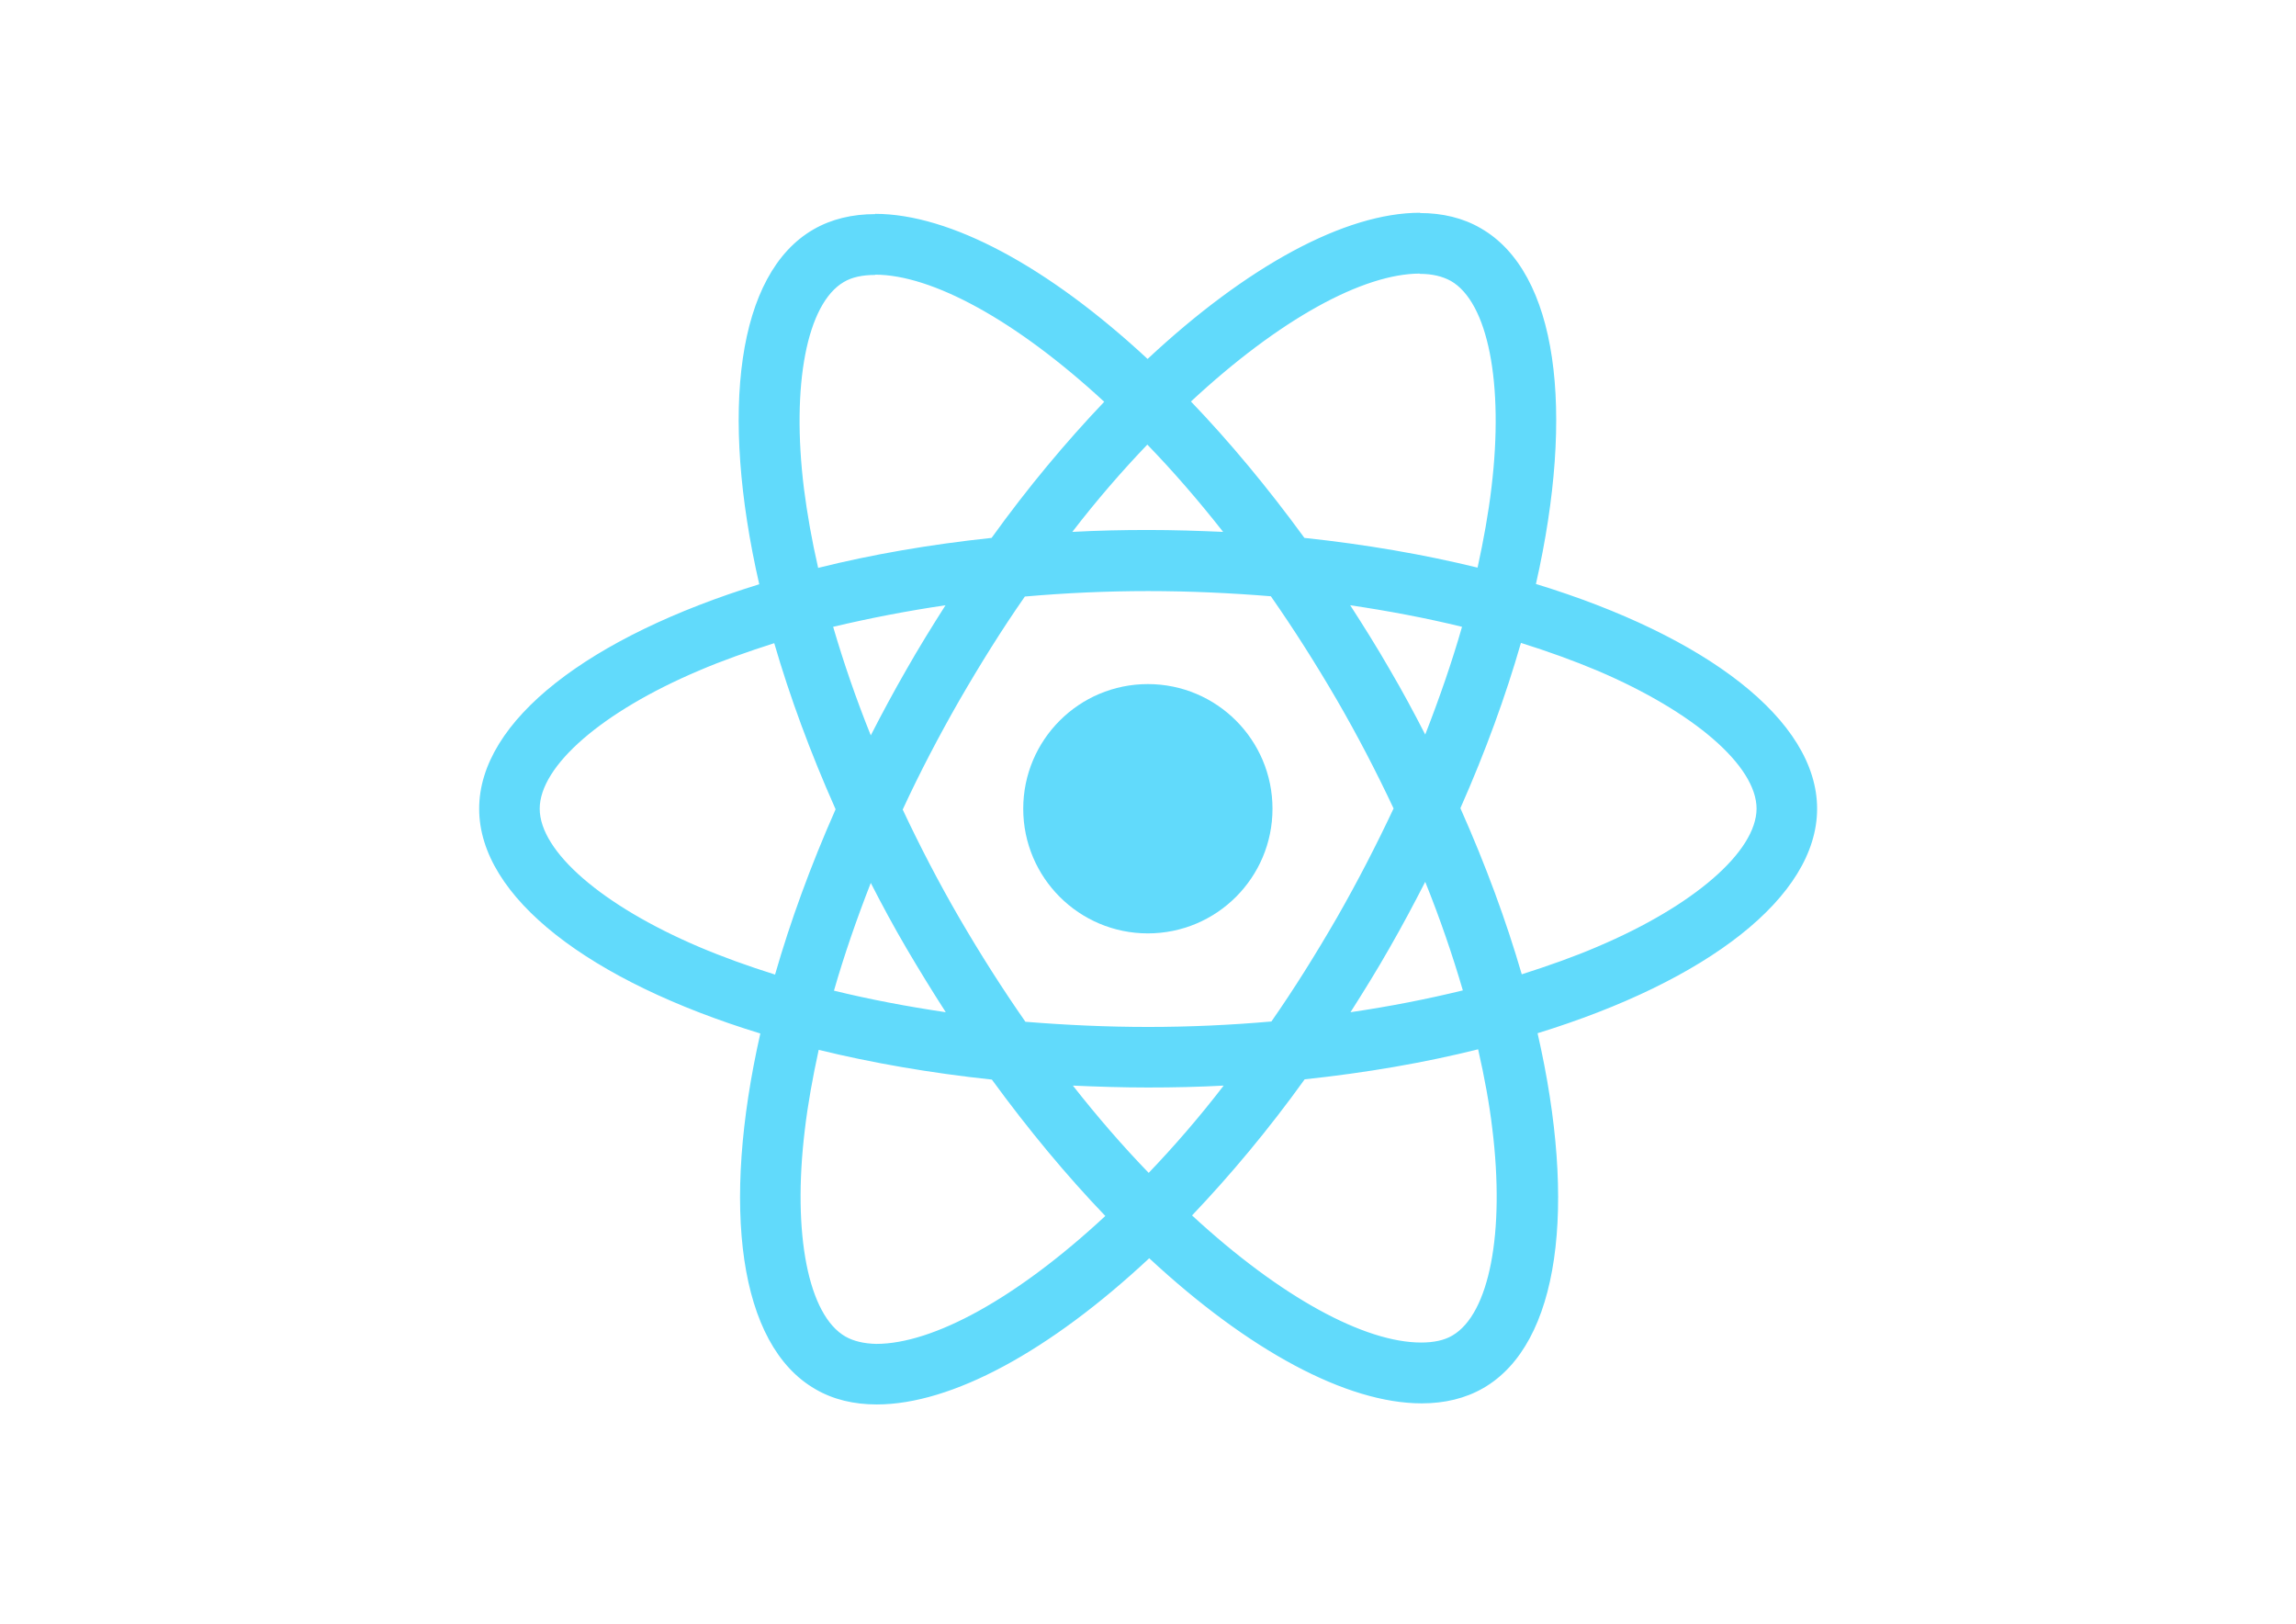
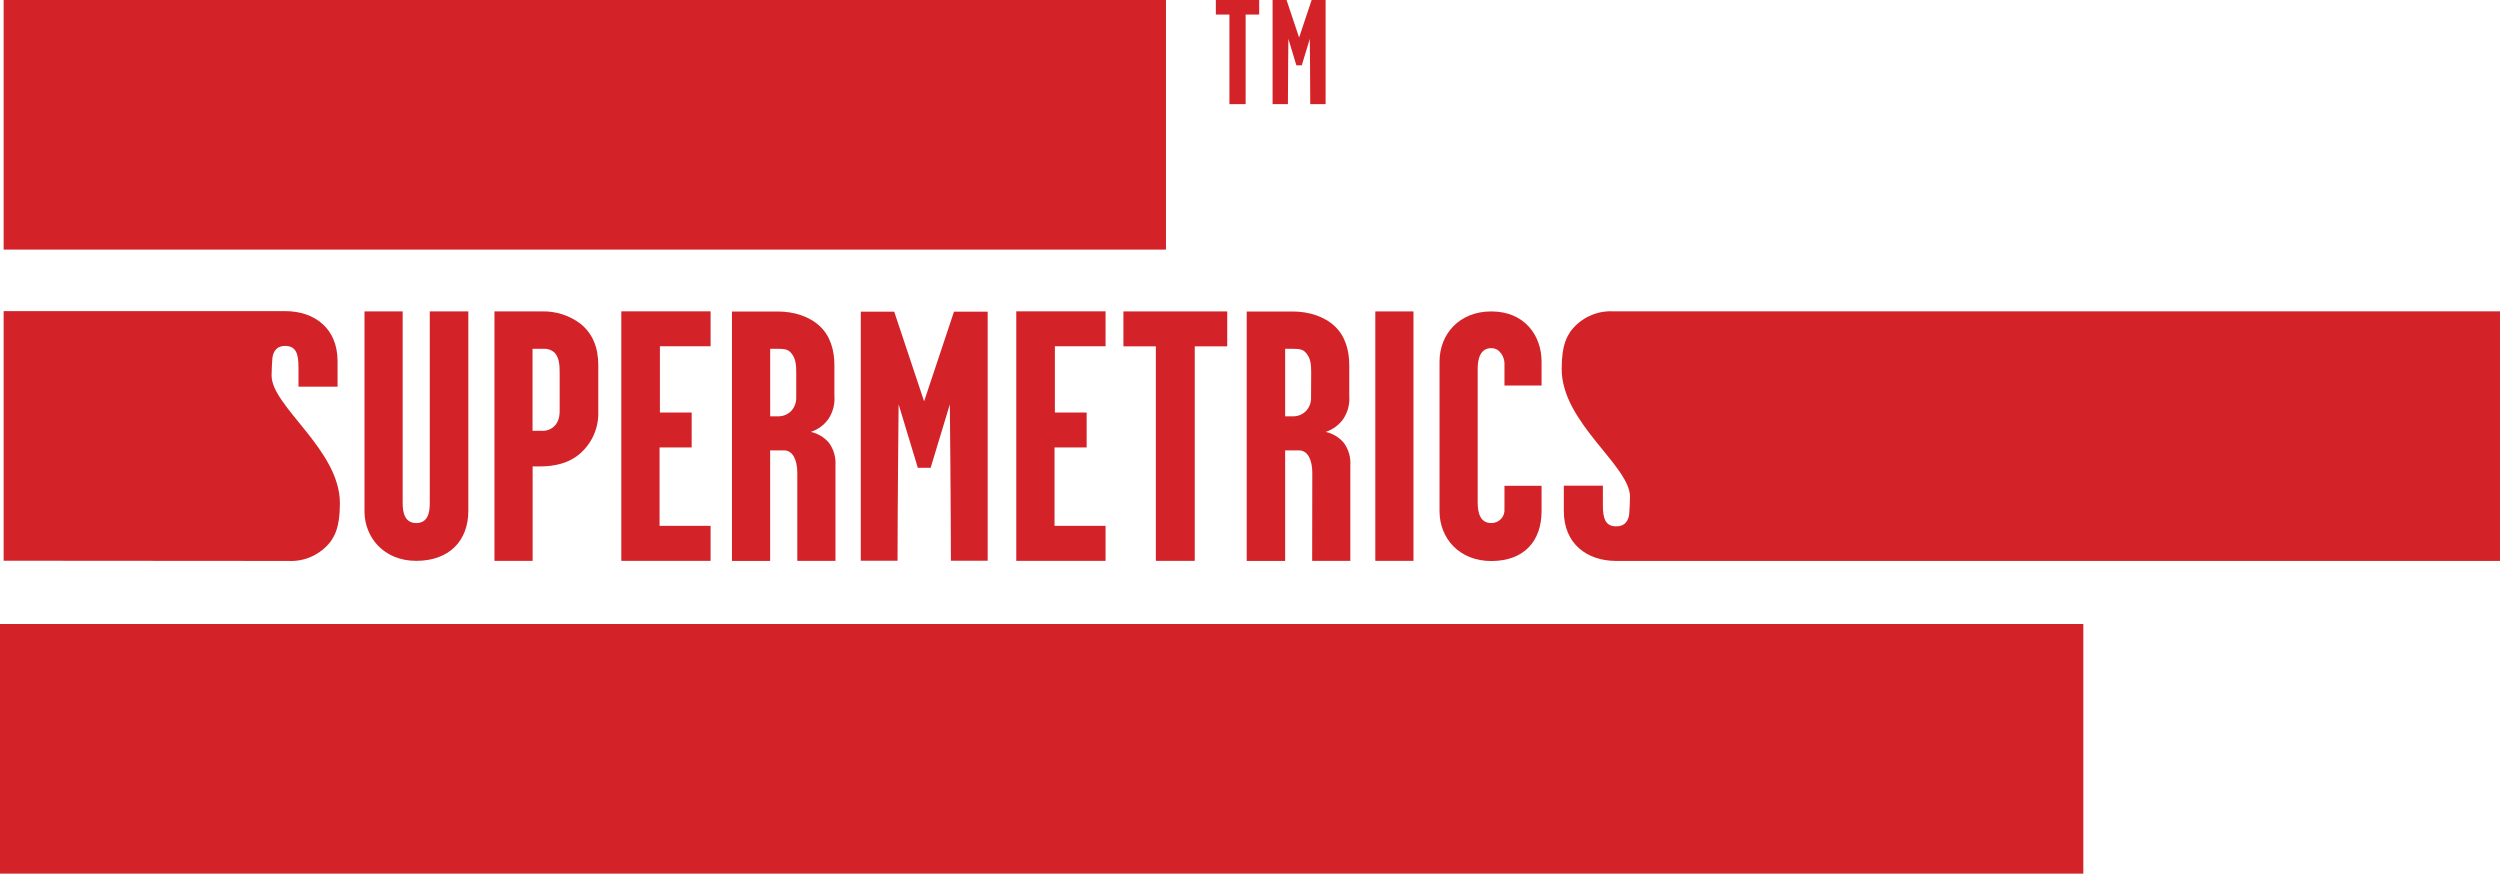
- <svg xmlns="http://www.w3.org/2000/svg" viewBox="0 0 841.9 595.3">
-   <g fill="#61DAFB">
-     <path d="M666.3 296.5c0-32.5-40.7-63.3-103.1-82.4 14.4-63.6 8-114.2-20.2-130.4-6.5-3.8-14.1-5.6-22.4-5.6v22.3c4.6 0 8.3.9 11.4 2.6 13.6 7.8 19.5 37.5 14.9 75.7-1.1 9.4-2.9 19.3-5.1 29.4-19.6-4.8-41-8.5-63.5-10.9-13.5-18.5-27.5-35.3-41.6-50 32.6-30.3 63.2-46.9 84-46.9V78c-27.5 0-63.5 19.6-99.9 53.6-36.4-33.8-72.4-53.2-99.9-53.2v22.3c20.7 0 51.4 16.5 84 46.6-14 14.7-28 31.4-41.3 49.9-22.6 2.4-44 6.1-63.6 11-2.3-10-4-19.7-5.2-29-4.7-38.2 1.1-67.9 14.6-75.8 3-1.8 6.9-2.6 11.5-2.6V78.5c-8.4 0-16 1.8-22.6 5.6-28.1 16.2-34.4 66.7-19.9 130.1-62.2 19.2-102.7 49.9-102.7 82.3 0 32.5 40.7 63.3 103.1 82.4-14.4 63.6-8 114.2 20.2 130.4 6.5 3.8 14.1 5.6 22.5 5.6 27.5 0 63.5-19.6 99.9-53.6 36.4 33.8 72.4 53.2 99.9 53.2 8.4 0 16-1.8 22.6-5.6 28.1-16.2 34.4-66.7 19.9-130.1 62-19.1 102.5-49.9 102.5-82.3zm-130.2-66.7c-3.7 12.9-8.3 26.2-13.5 39.5-4.1-8-8.4-16-13.1-24-4.6-8-9.5-15.8-14.4-23.4 14.2 2.1 27.9 4.7 41 7.9zm-45.8 106.5c-7.8 13.5-15.8 26.3-24.1 38.2-14.9 1.3-30 2-45.2 2-15.1 0-30.2-.7-45-1.9-8.3-11.9-16.4-24.6-24.2-38-7.6-13.1-14.5-26.4-20.8-39.8 6.2-13.4 13.2-26.8 20.7-39.9 7.8-13.5 15.8-26.3 24.1-38.2 14.9-1.3 30-2 45.2-2 15.1 0 30.2.7 45 1.9 8.3 11.9 16.4 24.6 24.2 38 7.6 13.1 14.5 26.4 20.8 39.8-6.3 13.4-13.2 26.8-20.7 39.9zm32.3-13c5.4 13.4 10 26.8 13.8 39.8-13.1 3.2-26.9 5.9-41.2 8 4.9-7.7 9.8-15.6 14.4-23.7 4.6-8 8.9-16.1 13-24.1zM421.2 430c-9.3-9.6-18.6-20.3-27.8-32 9 .4 18.2.7 27.5.7 9.4 0 18.7-.2 27.8-.7-9 11.7-18.3 22.4-27.5 32zm-74.4-58.9c-14.2-2.1-27.9-4.7-41-7.9 3.7-12.9 8.3-26.2 13.5-39.5 4.1 8 8.4 16 13.1 24 4.7 8 9.5 15.8 14.4 23.4zM420.7 163c9.3 9.6 18.6 20.3 27.8 32-9-.4-18.2-.7-27.5-.7-9.4 0-18.7.2-27.8.7 9-11.7 18.3-22.4 27.5-32zm-74 58.9c-4.9 7.7-9.8 15.6-14.4 23.7-4.6 8-8.9 16-13 24-5.4-13.4-10-26.8-13.8-39.8 13.1-3.1 26.9-5.8 41.2-7.9zm-90.5 125.2c-35.4-15.1-58.3-34.9-58.3-50.6 0-15.7 22.9-35.6 58.3-50.6 8.6-3.7 18-7 27.7-10.1 5.7 19.6 13.2 40 22.5 60.9-9.2 20.8-16.6 41.1-22.2 60.6-9.9-3.1-19.3-6.5-28-10.2zM310 490c-13.6-7.8-19.5-37.5-14.9-75.7 1.1-9.4 2.9-19.3 5.1-29.4 19.6 4.8 41 8.5 63.5 10.9 13.5 18.5 27.5 35.3 41.6 50-32.6 30.3-63.2 46.9-84 46.9-4.5-.1-8.3-1-11.3-2.7zm237.2-76.2c4.7 38.2-1.1 67.9-14.6 75.8-3 1.8-6.9 2.6-11.5 2.6-20.7 0-51.4-16.5-84-46.6 14-14.7 28-31.4 41.3-49.9 22.6-2.4 44-6.1 63.6-11 2.3 10.1 4.1 19.8 5.2 29.1zm38.5-66.7c-8.6 3.7-18 7-27.7 10.1-5.7-19.6-13.2-40-22.5-60.9 9.2-20.8 16.6-41.1 22.2-60.6 9.9 3.1 19.3 6.5 28.1 10.2 35.4 15.1 58.3 34.9 58.3 50.6-.1 15.7-23 35.6-58.4 50.6zM320.8 78.4z" />
-     <circle cx="420.9" cy="296.5" r="45.7" />
-     <path d="M520.5 78.1z" />
+ <svg xmlns="http://www.w3.org/2000/svg" class="header-logo" width="585.54" height="204.62" viewBox="0 0 585.54 204.62">
+   <defs>
+     <style>.cls-1{fill:#d32329;}</style>
+   </defs>
+   <g id="Layer_2" data-name="Layer 2">
+     <g id="Layer_1-2" data-name="Layer 1">
+       <polygon class="cls-1" points="0.85 0 0.85 58.46 273.09 58.46 273.09 0 0.85 0 0.85 0" />
+       <polygon class="cls-1" points="0 146.15 0 204.62 487.95 204.62 487.95 146.15 0 146.15 0 146.15" />
+       <path class="cls-1" d="M100.66,72.94v44.9c0,2.33-.5,4.67-3.17,4.67s-3.18-2.42-3.18-4.67V72.94H85.37v46.82c0,6.09,4.51,11.6,12.12,11.6,7.77,0,12.2-4.76,12.2-11.69V72.94Z" />
+       <path class="cls-1" d="M136,75.86a14.29,14.29,0,0,0-9.19-2.92h-11v58.42h8.94V109.24h1.84c3.09,0,6.68-.67,9.36-3.09a12.46,12.46,0,0,0,4.18-9.68V85.54C140.11,81.37,138.85,78.2,136,75.86Zm-5.93,23.7a3.79,3.79,0,0,1-3,1.34h-2.34V81.7h2.51a3.49,3.49,0,0,1,2.75,1c1,1.26,1.09,2.84,1.09,4.59v8C131.08,96.89,131.16,98.14,130.08,99.56Z" />
+       <polygon class="cls-1" points="166.43 72.92 145.52 72.92 145.52 131.36 166.43 131.36 166.43 123.16 154.48 123.16 154.48 104.8 162 104.8 162 96.62 154.56 96.62 154.56 81.1 166.43 81.1 166.43 72.92" />
+       <path class="cls-1" d="M186.74,131.36h8.94V109a8.08,8.08,0,0,0-1.5-5.26,7.73,7.73,0,0,0-4.27-2.58,8.2,8.2,0,0,0,4.1-3,8.62,8.62,0,0,0,1.42-5.5v-7.1c0-3.5-.92-6.84-3.43-9.18s-6.18-3.42-9.78-3.42H171.44v58.42h8.94V105.49h3.26c2.09,0,3.1,2.33,3.1,5.25ZM186.49,93a4.48,4.48,0,0,1-1.17,3.25,4.2,4.2,0,0,1-3,1.26h-1.93V81.7h1.93c1.92,0,2.42.34,3,1,1.08,1.26,1.17,2.84,1.17,4.59Z" />
+       <path class="cls-1" d="M223.44,73l-7,21-7-21h-7.83v58.34h8.61c0-12,.25-36.64.25-36.64l4.5,14.87h3l4.5-14.87s.24,24.62.25,36.64h8.61V73Z" />
+       <polygon class="cls-1" points="258.94 72.92 238.03 72.92 238.03 131.36 258.94 131.36 258.94 123.16 246.99 123.16 246.99 104.8 254.51 104.8 254.51 96.62 247.07 96.62 247.07 81.1 258.94 81.1 258.94 72.92" />
+       <polygon class="cls-1" points="287.44 72.94 263.12 72.94 263.12 81.12 270.72 81.12 270.72 131.36 279.83 131.36 279.83 81.12 287.44 81.12 287.44 72.94" />
+       <path class="cls-1" d="M307.33,131.36h8.94V109a8,8,0,0,0-1.51-5.26,7.69,7.69,0,0,0-4.26-2.58,8.2,8.2,0,0,0,4.1-3,8.62,8.62,0,0,0,1.42-5.5v-7.1c0-3.5-.92-6.84-3.43-9.18s-6.18-3.42-9.78-3.42H292v58.42H301V105.49h3.26c2.09,0,3.1,2.33,3.1,5.25ZM307.07,93a4.44,4.44,0,0,1-1.17,3.25,4.17,4.17,0,0,1-3,1.26H301V81.7h1.93c1.92,0,2.42.34,3,1,1.09,1.26,1.17,2.84,1.17,4.59Z" />
+       <rect class="cls-1" x="322.12" y="72.94" width="8.94" height="58.42" />
+       <path class="cls-1" d="M377.85,72.92a11.74,11.74,0,0,0-10,4.68c-.68,1.14-2.08,2.81-2.08,8.85,0,12.53,16,22.64,16,29.9,0,1.17-.08,2.42-.17,3.84s-.76,3.09-3.05,3.09c-2.54,0-3.13-1.83-3.13-4.92v-4.61h-9.15v5.94c0,7.6,5.34,11.69,12.28,11.69H585.54V72.92Z" />
+       <path class="cls-1" d="M352.37,119.17a3.05,3.05,0,0,1-3.09,3.34c-2.6,0-3.18-2.42-3.18-4.76V86.29c0-2.17.58-4.75,3.18-4.75,2.17,0,3.09,2.33,3.09,3.5V90.3h8.69V84.71c0-6.09-3.93-11.77-11.78-11.77-7.52,0-12.12,5.34-12.12,11.77v35c0,6.35,4.6,11.69,12.12,11.69,7.77,0,11.78-4.76,11.78-11.69v-5.92h-8.69Z" />
+       <path class="cls-1" d="M307.21,0l-2.94,8.79L301.33,0h-3.27V24.39h3.59c0-5,.11-15.3.11-15.3l1.87,6.21h1.27l1.88-6.21s.1,10.28.1,15.3h3.6V0Z" />
+       <polygon class="cls-1" points="294.92 0 284.77 0 284.77 3.41 287.95 3.41 287.95 24.39 291.75 24.39 291.75 3.41 294.92 3.41 294.92 0" />
+       <path class="cls-1" d="M67.53,131.38a11.72,11.72,0,0,0,10-4.67c.68-1.14,2.08-2.81,2.08-8.86,0-12.52-16-22.63-16-29.9,0-1.16.08-2.42.17-3.84s.76-3.09,3-3.09c2.54,0,3.13,1.84,3.13,4.93v4.61h9.15v-6c0-7.6-5.33-11.69-12.28-11.69H.85v58.46Z" />
+     </g>
  </g>
</svg>
